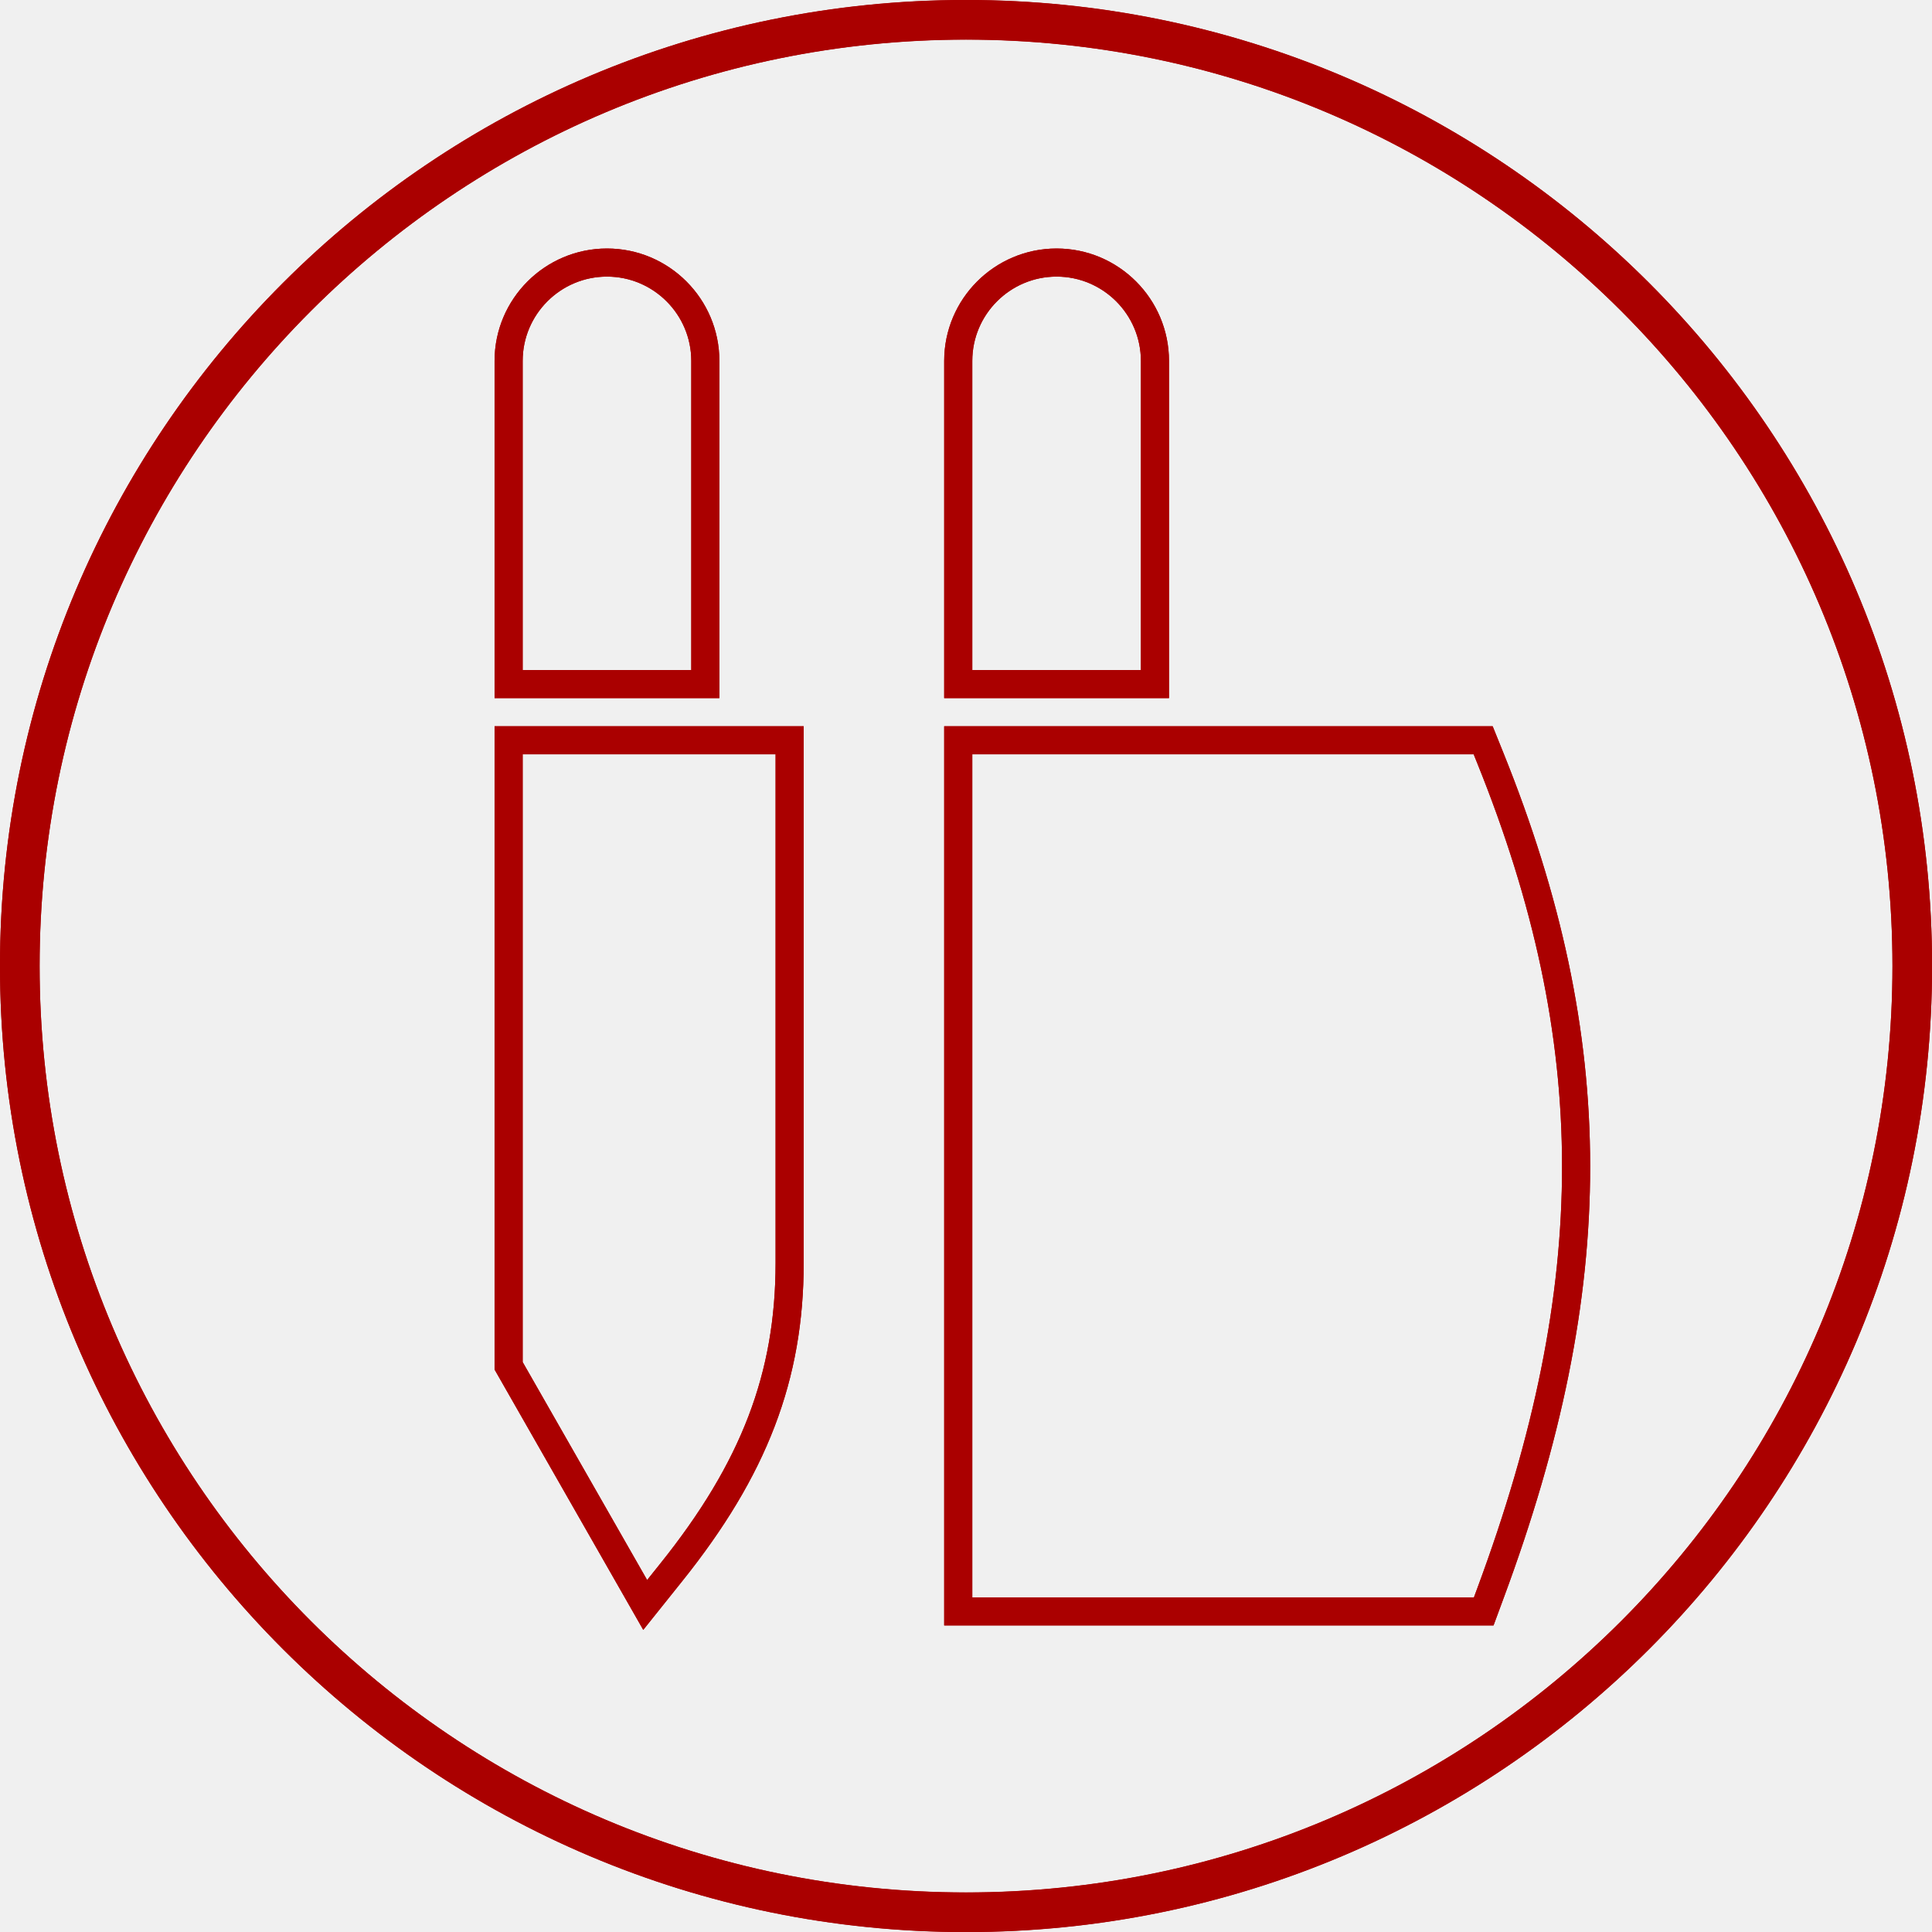
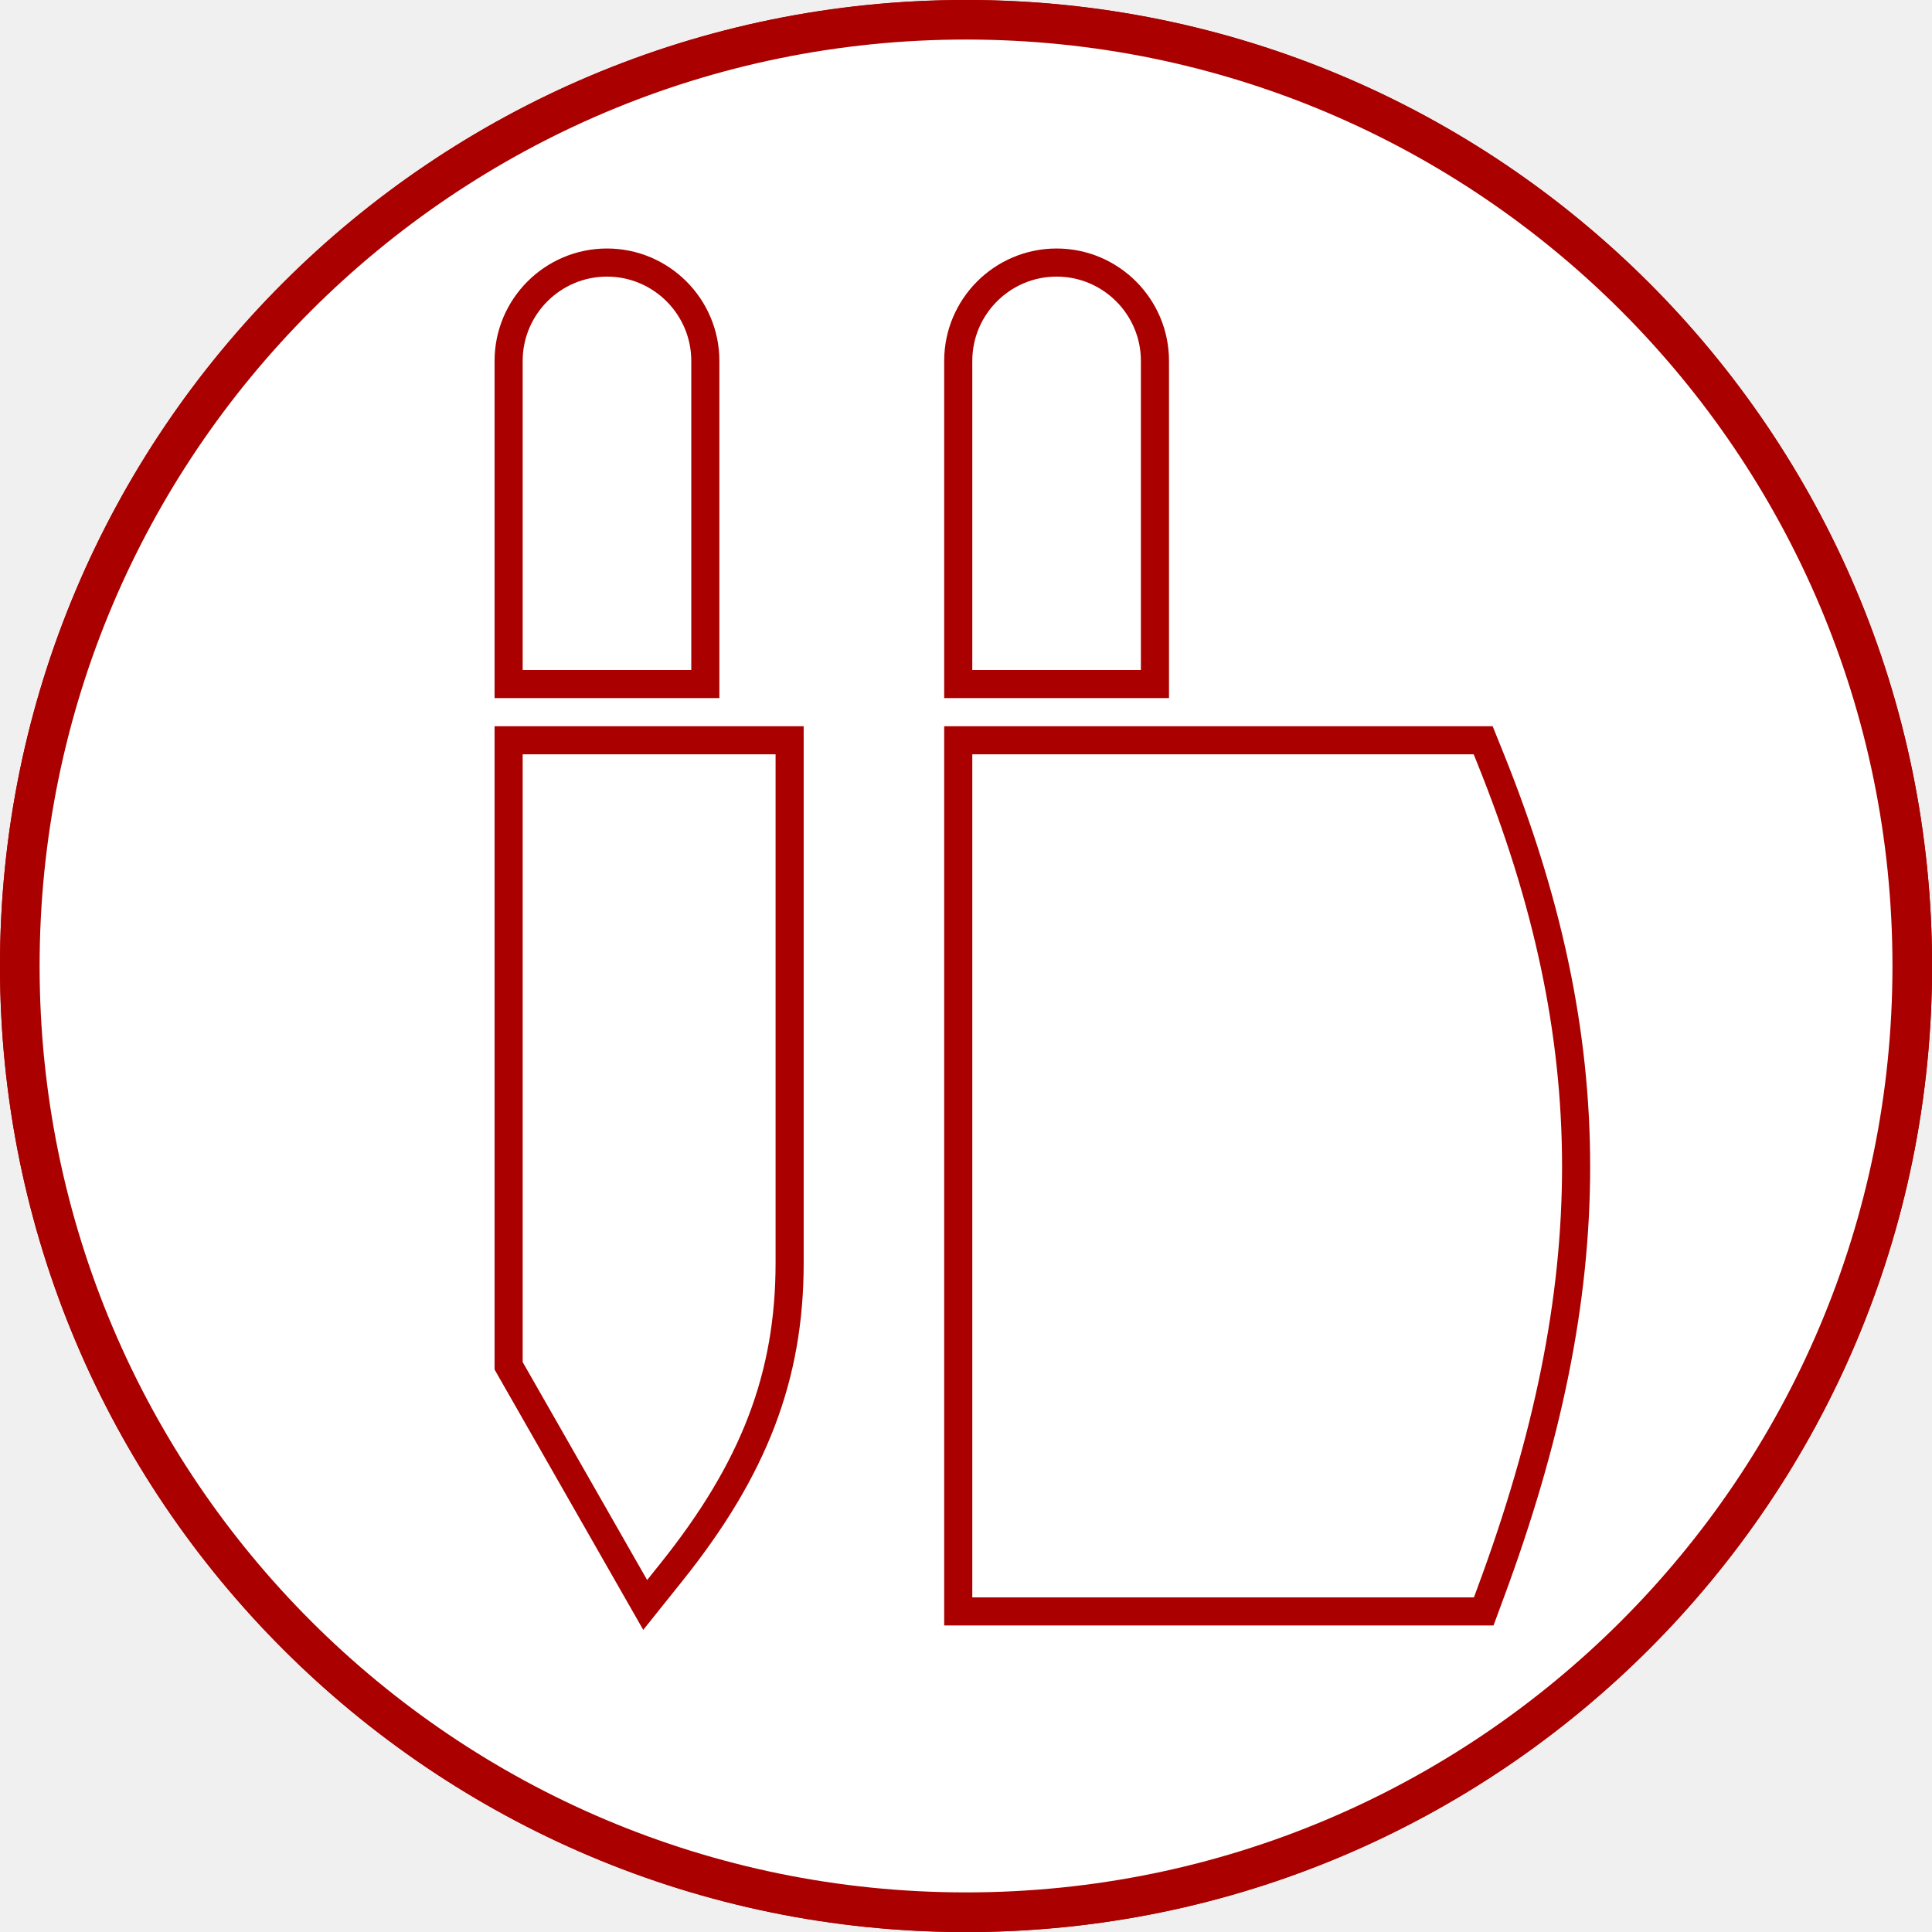
<svg xmlns="http://www.w3.org/2000/svg" width="20.112mm" height="20.112mm" viewBox="0 0 20.112 20.112" version="1.1" id="svg620">
  <defs id="defs614" />
  <g id="layer1" transform="translate(-69.57082,3.285332)">
-     <g transform="matrix(1.555876,0,0,1.555876,-29.76181,-114.5914)" id="g9464" style="stroke:#aa0000;stroke-opacity:1;fill:none">
-       <circle r="6.331" cy="78.003" cx="70.307" id="circle9438" style="display:inline;fill:none;stroke:#aa0000;stroke-width:0.265;stroke-opacity:1" />
-       <g style="display:inline;stroke:#aa0000;stroke-opacity:1;fill:none" transform="matrix(0.1880173,0,0,0.1880173,65.92933,72.91983)" id="g9448">
-         <path d="m 7.006,41.26 4.86,8.51 0.92,-1.15 c 2.96,-3.69 4.22,-6.99 4.22,-11.02 V 19 H 7.006 Z" id="path9440" style="stroke:#aa0000;stroke-opacity:1;fill:none" />
-         <path d="M 41.936,19.62 41.686,19 h -18.68 v 31 h 18.7 l 0.24,-0.65 c 4.07,-10.97 4.06,-19.64 -0.01,-29.73 z" id="path9442" style="stroke:#aa0000;stroke-opacity:1;fill:none" />
-         <path d="m 30.006,5.5 c 0,-1.93 -1.57,-3.5 -3.5,-3.5 -1.93,0 -3.5,1.57 -3.5,3.5 v 11.5 h 7 z" id="path9444" style="stroke:#aa0000;stroke-opacity:1;fill:none" />
-         <path d="m 14.006,5.5 c 0,-1.93 -1.57,-3.5 -3.5,-3.5 C 8.576,2 7.006,3.57 7.006,5.5 v 11.5 h 7 z" id="path9446" style="stroke:#aa0000;stroke-opacity:1;fill:none" />
+     <g transform="matrix(1.555876,0,0,1.555876,-29.76181,-114.5914)" id="g9464" style="stroke:#aa0000;stroke-opacity:1;fill:#ffffff">
+       <circle r="6.331" cy="78.003" cx="70.307" id="circle9438" style="display:inline;fill:#ffffff;stroke:#aa0000;stroke-width:0.265;stroke-opacity:1" />
+       <g style="display:inline;stroke:#aa0000;stroke-opacity:1;fill:#ffffff" transform="matrix(0.1880173,0,0,0.1880173,65.92933,72.91983)" id="g9448">
+         <path d="m 7.006,41.26 4.86,8.51 0.92,-1.15 c 2.96,-3.69 4.22,-6.99 4.22,-11.02 V 19 H 7.006 Z" id="path9440" style="stroke:#aa0000;stroke-opacity:1;fill:#ffffff" />
+         <path d="M 41.936,19.62 41.686,19 h -18.68 v 31 h 18.7 l 0.24,-0.65 c 4.07,-10.97 4.06,-19.64 -0.01,-29.73 z" id="path9442" style="stroke:#aa0000;stroke-opacity:1;fill:#ffffff" />
+         <path d="m 30.006,5.5 c 0,-1.93 -1.57,-3.5 -3.5,-3.5 -1.93,0 -3.5,1.57 -3.5,3.5 v 11.5 h 7 z" id="path9444" style="stroke:#aa0000;stroke-opacity:1;fill:#ffffff" />
+         <path d="m 14.006,5.5 c 0,-1.93 -1.57,-3.5 -3.5,-3.5 C 8.576,2 7.006,3.57 7.006,5.5 v 11.5 h 7 z" id="path9446" style="stroke:#aa0000;stroke-opacity:1;fill:#ffffff" />
      </g>
-       <g id="g9462" transform="translate(507.432,-435.4458)" style="stroke:#aa0000;stroke-opacity:1;fill:none">
-         <circle r="6.331" cy="513.448" cx="-437.125" id="circle9450" style="display:inline;fill:none;stroke:#aa0000;stroke-width:0.265;stroke-opacity:1" />
-         <g style="display:inline;stroke:#aa0000;stroke-opacity:1;fill:none" transform="matrix(0.1880173,0,0,0.1880173,-441.5027,508.3656)" id="g9460">
-           <path d="m 7.006,41.26 4.86,8.51 0.92,-1.15 c 2.96,-3.69 4.22,-6.99 4.22,-11.02 V 19 H 7.006 Z" id="path9452" style="stroke:#aa0000;stroke-opacity:1;fill:none" />
-           <path d="M 41.936,19.62 41.686,19 h -18.68 v 31 h 18.7 l 0.24,-0.65 c 4.07,-10.97 4.06,-19.64 -0.01,-29.73 z" id="path9454" style="stroke:#aa0000;stroke-opacity:1;fill:none" />
-           <path d="m 30.006,5.5 c 0,-1.93 -1.57,-3.5 -3.5,-3.5 -1.93,0 -3.5,1.57 -3.5,3.5 v 11.5 h 7 z" id="path9456" style="stroke:#aa0000;stroke-opacity:1;fill:none" />
-           <path d="m 14.006,5.5 c 0,-1.93 -1.57,-3.5 -3.5,-3.5 C 8.576,2 7.006,3.57 7.006,5.5 v 11.5 h 7 z" id="path9458" style="stroke:#aa0000;stroke-opacity:1;fill:none" />
+       <g id="g9462" transform="translate(507.432,-435.4458)" style="stroke:#aa0000;stroke-opacity:1;fill:#ffffff">
+         <circle r="6.331" cy="513.448" cx="-437.125" id="circle9450" style="display:inline;fill:#ffffff;stroke:#aa0000;stroke-width:0.265;stroke-opacity:1" />
+         <g style="display:inline;stroke:#aa0000;stroke-opacity:1;fill:#ffffff" transform="matrix(0.1880173,0,0,0.1880173,-441.5027,508.3656)" id="g9460">
+           <path d="m 7.006,41.26 4.86,8.51 0.92,-1.15 c 2.96,-3.69 4.22,-6.99 4.22,-11.02 V 19 H 7.006 Z" id="path9452" style="stroke:#aa0000;stroke-opacity:1;fill:#ffffff" />
+           <path d="M 41.936,19.62 41.686,19 h -18.68 v 31 h 18.7 l 0.24,-0.65 c 4.07,-10.97 4.06,-19.64 -0.01,-29.73 z" id="path9454" style="stroke:#aa0000;stroke-opacity:1;fill:#ffffff" />
+           <path d="m 30.006,5.5 c 0,-1.93 -1.57,-3.5 -3.5,-3.5 -1.93,0 -3.5,1.57 -3.5,3.5 v 11.5 h 7 z" id="path9456" style="stroke:#aa0000;stroke-opacity:1;fill:#ffffff" />
+           <path d="m 14.006,5.5 c 0,-1.93 -1.57,-3.5 -3.5,-3.5 C 8.576,2 7.006,3.57 7.006,5.5 v 11.5 h 7 z" id="path9458" style="stroke:#aa0000;stroke-opacity:1;fill:#ffffff" />
        </g>
      </g>
    </g>
  </g>
</svg>
